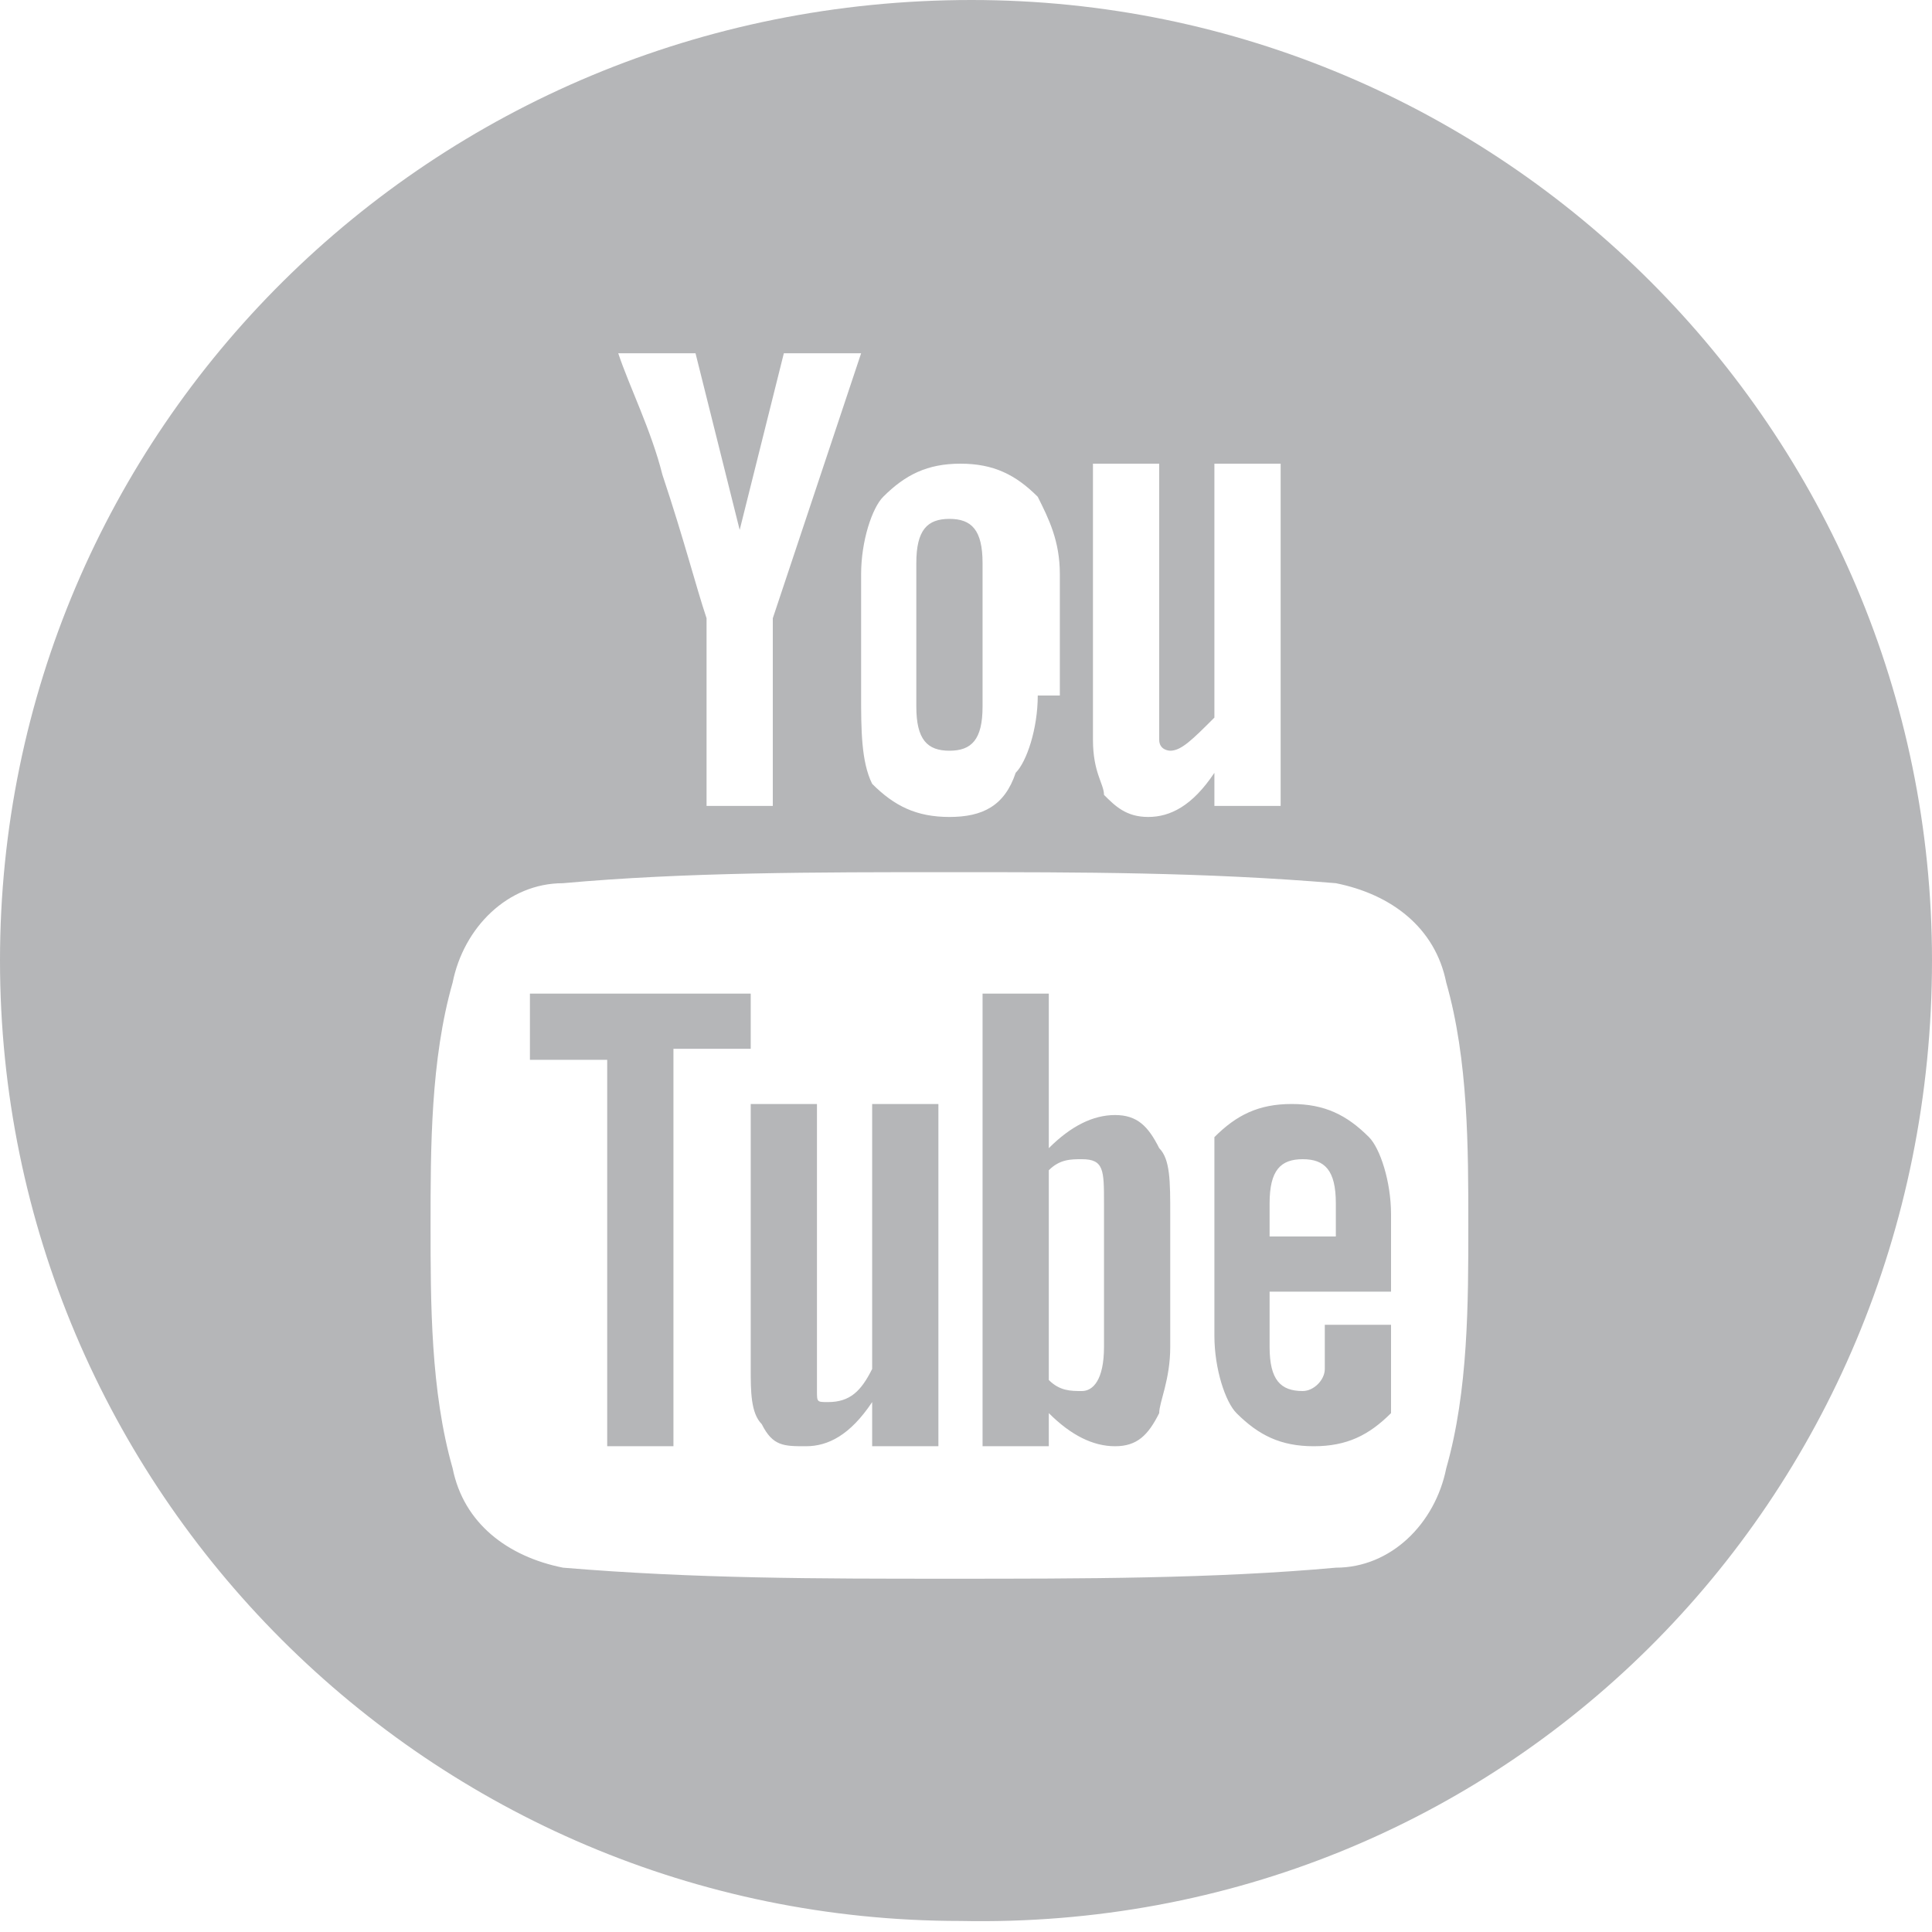
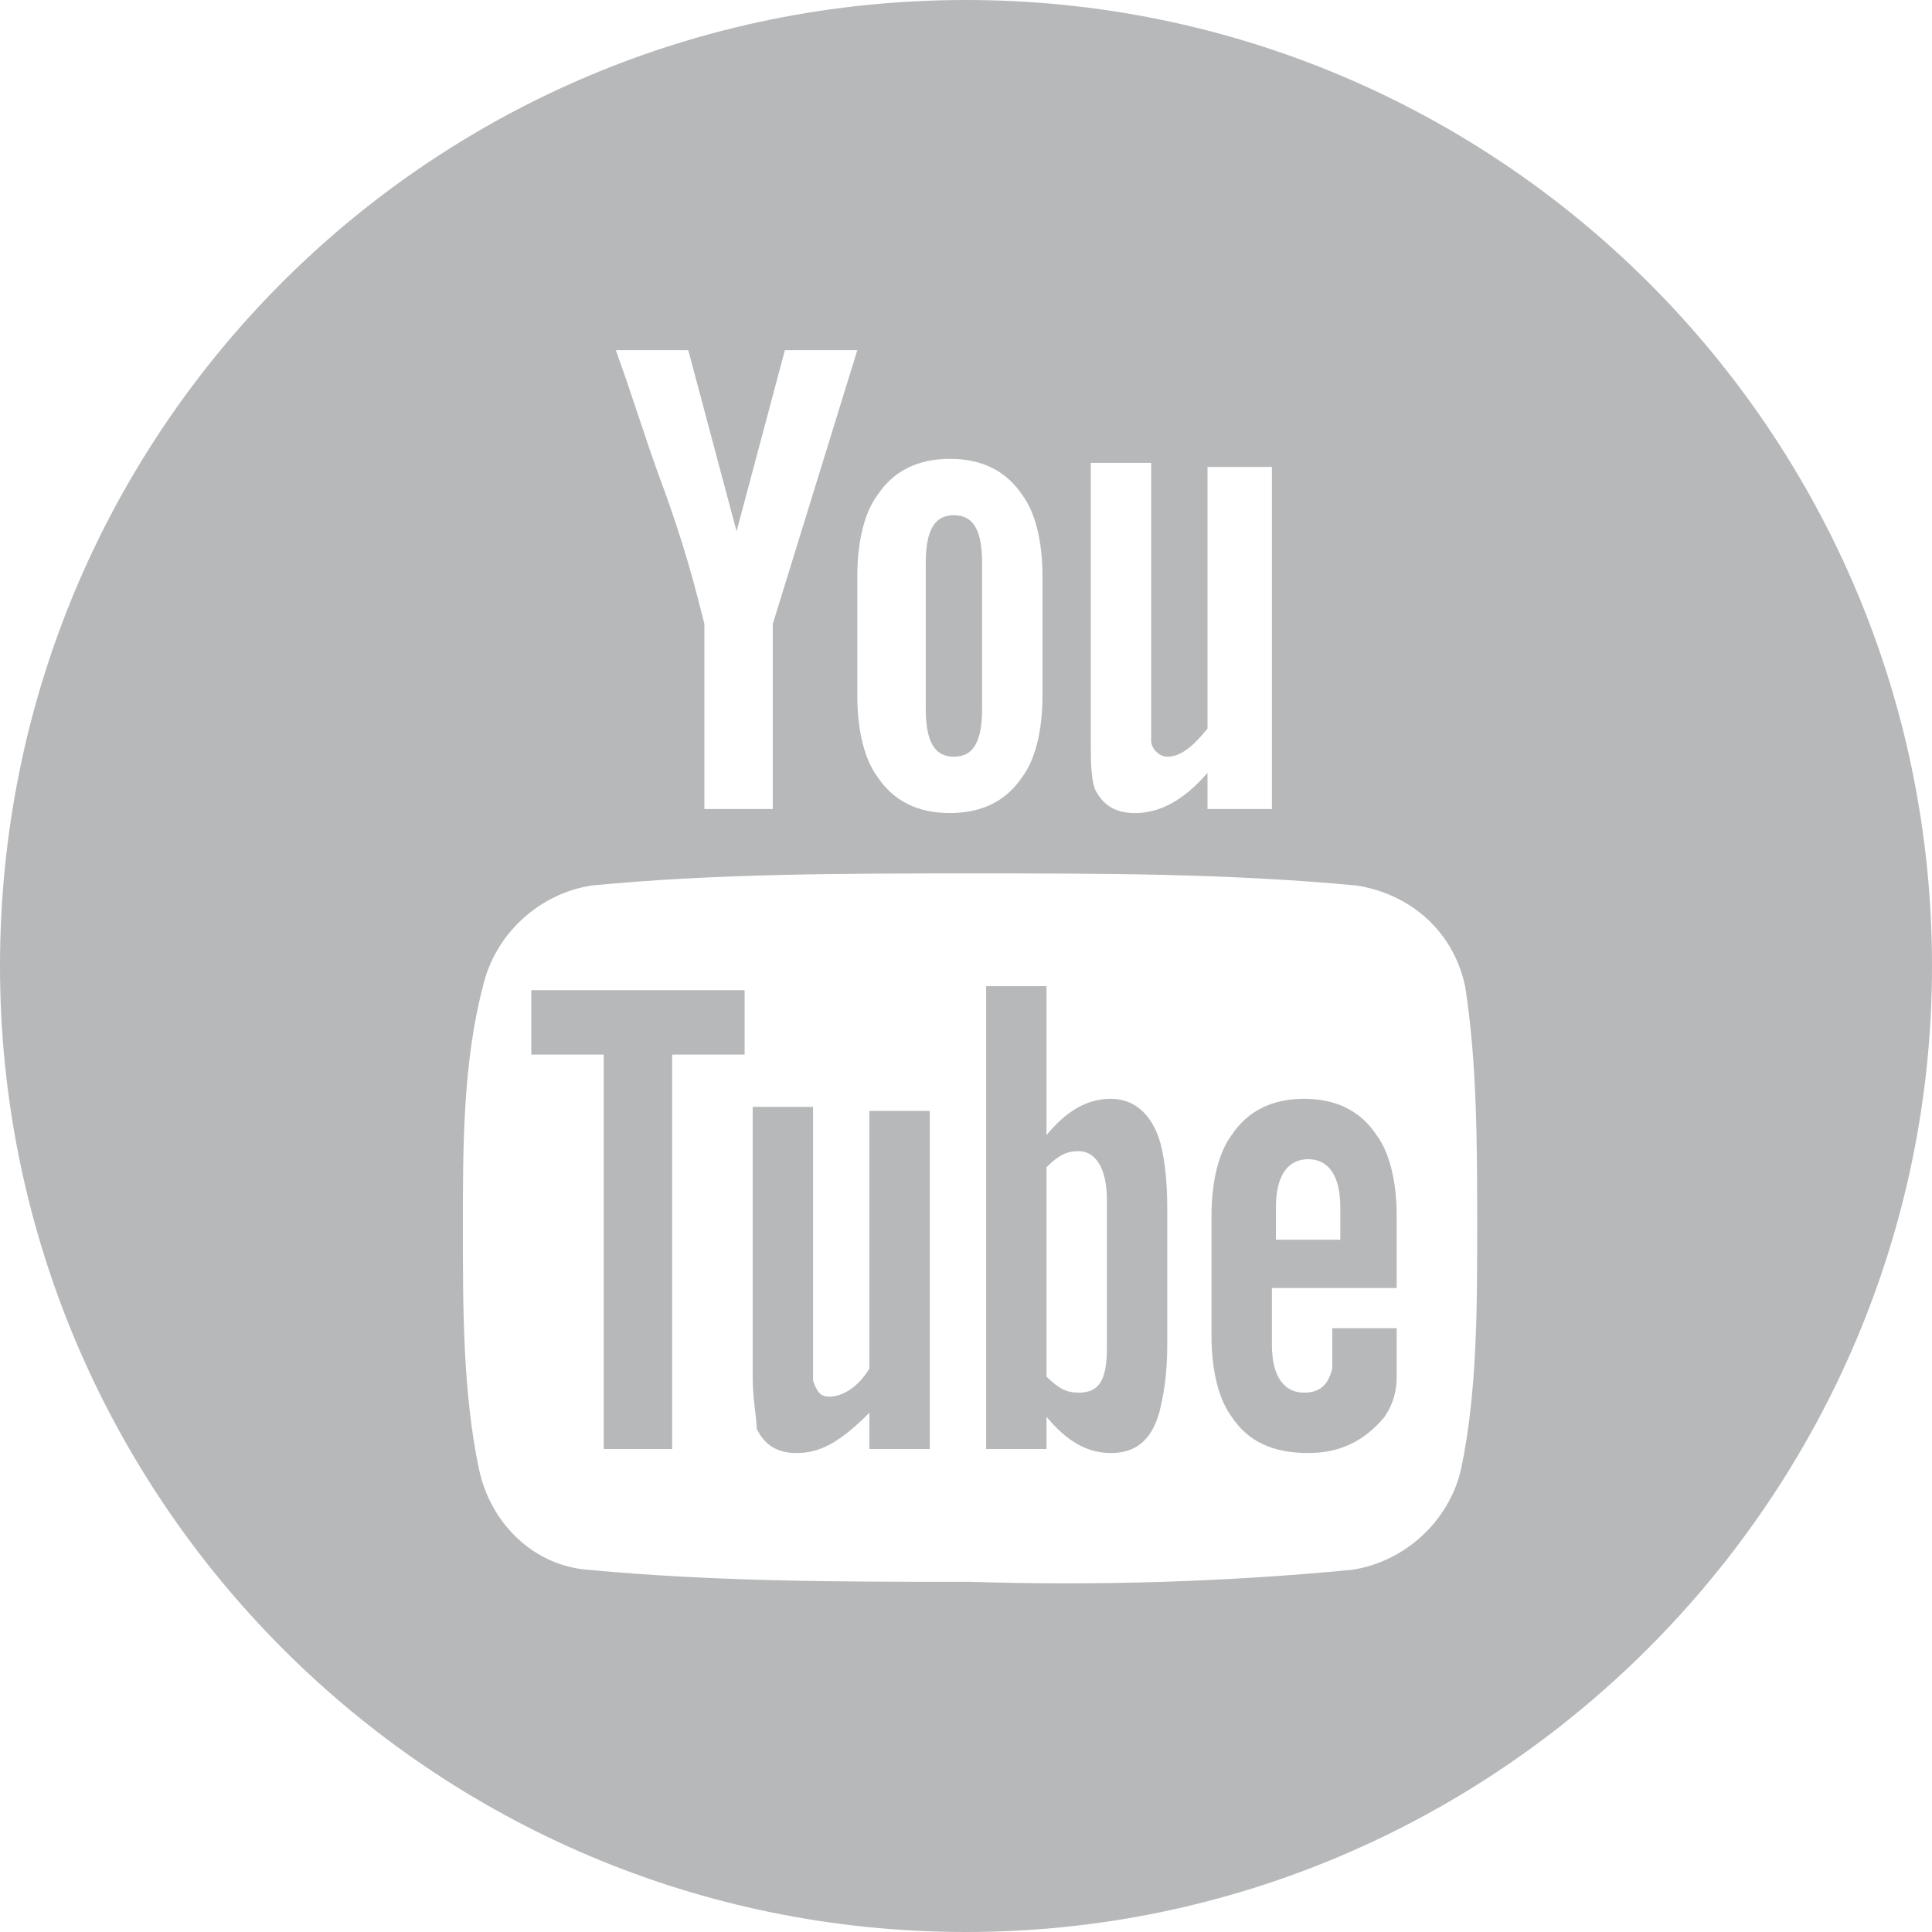
- <svg xmlns="http://www.w3.org/2000/svg" version="1.1" id="Layer_1" x="0px" y="0px" viewBox="0 0 17.5 17.5" style="enable-background:new 0 0 17.5 17.5;" xml:space="preserve">
-   <style type="text/css">
- 	.st0{fill:#B5B6B8;}
- </style>
-   <path class="st0" d="M17.5,8.7c0-4.8-3.9-8.7-8.7-8.7C3.9,0,0,3.9,0,8.7c0,4.8,3.9,8.7,8.7,8.7C13.6,17.5,17.5,13.6,17.5,8.7   M7.8,3.2L7,5.6v1.7H6.4V5.6C6.3,5.3,6.2,4.9,6,4.3C5.9,3.9,5.7,3.5,5.6,3.2h0.7l0.4,1.6l0.4-1.6H7.8z M9.4,6.3  c0,0.3-0.1,0.6-0.2,0.7C9.1,7.3,8.9,7.4,8.6,7.4c-0.3,0-0.5-0.1-0.7-0.3C7.8,6.9,7.8,6.6,7.8,6.3V5.2c0-0.3,0.1-0.6,0.2-0.7  c0.2-0.2,0.4-0.3,0.7-0.3c0.3,0,0.5,0.1,0.7,0.3c0.1,0.2,0.2,0.4,0.2,0.7V6.3z M11.5,7.3H11V7c-0.2,0.3-0.4,0.4-0.6,0.4  c-0.2,0-0.3-0.1-0.4-0.2c0-0.1-0.1-0.2-0.1-0.5V4.2h0.6v2.3c0,0.1,0,0.2,0,0.2c0,0.1,0.1,0.1,0.1,0.1c0.1,0,0.2-0.1,0.4-0.3V4.2h0.6  V7.3z M13.3,11.1c0,0.7,0,1.5-0.2,2.2c-0.1,0.5-0.5,0.9-1,0.9c-1.1,0.1-2.3,0.1-3.5,0.1c-1.2,0-2.3,0-3.5-0.1  c-0.5-0.1-0.9-0.4-1-0.9c-0.2-0.7-0.2-1.5-0.2-2.2c0-0.7,0-1.5,0.2-2.2c0.1-0.5,0.5-0.9,1-0.9c1.1-0.1,2.3-0.1,3.5-0.1  c1.2,0,2.3,0,3.5,0.1c0.5,0.1,0.9,0.4,1,0.9C13.3,9.6,13.3,10.4,13.3,11.1 M12.6,12.5c0-0.1,0-0.2,0-0.4V12h-0.6c0,0.2,0,0.3,0,0.4  c0,0.1-0.1,0.2-0.2,0.2c-0.2,0-0.3-0.1-0.3-0.4v-0.5h1.1V11c0-0.3-0.1-0.6-0.2-0.7c-0.2-0.2-0.4-0.3-0.7-0.3c-0.3,0-0.5,0.1-0.7,0.3  C11,10.5,11,10.7,11,11v1.1c0,0.3,0.1,0.6,0.2,0.7c0.2,0.2,0.4,0.3,0.7,0.3c0.3,0,0.5-0.1,0.7-0.3C12.6,12.7,12.6,12.6,12.6,12.5   M11.5,11.2v-0.3c0-0.3,0.1-0.4,0.3-0.4c0.2,0,0.3,0.1,0.3,0.4v0.3H11.5z M10.5,12.8c0-0.1,0.1-0.3,0.1-0.6v-1.2  c0-0.3,0-0.5-0.1-0.6c-0.1-0.2-0.2-0.3-0.4-0.3c-0.2,0-0.4,0.1-0.6,0.3V9H8.9v4.1h0.6v-0.3c0.2,0.2,0.4,0.3,0.6,0.3  C10.3,13.1,10.4,13,10.5,12.8 M10,12.2c0,0.3-0.1,0.4-0.2,0.4c-0.1,0-0.2,0-0.3-0.1v-1.9c0.1-0.1,0.2-0.1,0.3-0.1  c0.2,0,0.2,0.1,0.2,0.4V12.2z M7.9,13.1h0.6V10H7.9v2.4c-0.1,0.2-0.2,0.3-0.4,0.3c-0.1,0-0.1,0-0.1-0.1c0,0,0-0.1,0-0.2V10H6.8v2.4  c0,0.2,0,0.4,0.1,0.5c0.1,0.2,0.2,0.2,0.4,0.2c0.2,0,0.4-0.1,0.6-0.4V13.1z M6.1,9.5h0.7V9H4.8v0.6h0.7v3.5h0.6V9.5z M8.9,6.4V5.1  c0-0.3-0.1-0.4-0.3-0.4S8.3,4.8,8.3,5.1v1.3c0,0.3,0.1,0.4,0.3,0.4S8.9,6.7,8.9,6.4" />
+ <svg xmlns="http://www.w3.org/2000/svg" version="1.1" id="Layer_1" x="0px" y="0px" viewBox="0 0 48 48" enable-background="new 0 0 48 48" xml:space="preserve">
+   <path fill="#B6B8BA" d="M48,24C48,10.7,37.2,0,24,0C10.7,0,0,10.7,0,24c0,13.2,10.7,24,24,24C37.2,48,48,37.2,48,24 M21.3,8.7  l-2.1,6.8v4.6h-1.7v-4.6c-0.2-0.8-0.5-2-1.1-3.6c-0.4-1.1-0.7-2.1-1.1-3.2h1.8l1.2,4.5l1.2-4.5H21.3z M25.9,17.3  c0,0.9-0.2,1.6-0.5,2c-0.4,0.6-1,0.9-1.8,0.9c-0.8,0-1.4-0.3-1.8-0.9c-0.3-0.4-0.5-1.1-0.5-2v-3c0-0.9,0.2-1.6,0.5-2  c0.4-0.6,1-0.9,1.8-0.9c0.8,0,1.4,0.3,1.8,0.9c0.3,0.4,0.5,1.1,0.5,2V17.3z M31.6,20.1h-1.6v-0.9c-0.6,0.7-1.2,1-1.8,1  c-0.5,0-0.8-0.2-1-0.6c-0.1-0.3-0.1-0.7-0.1-1.3v-6.8h1.5v6.3c0,0.4,0,0.6,0,0.6c0,0.2,0.2,0.4,0.4,0.4c0.3,0,0.6-0.2,1-0.7v-6.5  h1.6V20.1z M36.7,30.5c0,2,0,4.1-0.4,6c-0.3,1.3-1.4,2.3-2.7,2.5c-3.1,0.3-6.3,0.4-9.5,0.3c-3.2,0-6.3,0-9.5-0.3  c-1.3-0.1-2.4-1.1-2.7-2.5c-0.4-1.9-0.4-4-0.4-6c0-2,0-4.1,0.5-6c0.3-1.3,1.4-2.3,2.7-2.5c3.1-0.3,6.3-0.3,9.5-0.3s6.3,0,9.5,0.3  c1.3,0.2,2.4,1.1,2.7,2.5C36.7,26.4,36.7,28.5,36.7,30.5 M34.7,34.2c0-0.2,0-0.5,0-1V33h-1.6c0,0.6,0,1,0,1  c-0.1,0.4-0.3,0.6-0.7,0.6c-0.5,0-0.8-0.4-0.8-1.2V32h3.1v-1.8c0-0.9-0.2-1.6-0.5-2c-0.4-0.6-1-0.9-1.8-0.9c-0.8,0-1.4,0.3-1.8,0.9  c-0.3,0.4-0.5,1.1-0.5,2v3c0,0.9,0.2,1.6,0.5,2c0.4,0.6,1,0.9,1.9,0.9c0.8,0,1.4-0.3,1.9-0.9C34.6,34.9,34.7,34.6,34.7,34.2   M31.7,30.7V30c0-0.8,0.3-1.2,0.8-1.2c0.5,0,0.8,0.4,0.8,1.2v0.8H31.7z M28.8,35.1c0.1-0.4,0.2-0.9,0.2-1.7v-3.4  c0-0.8-0.1-1.4-0.2-1.7c-0.2-0.6-0.6-1-1.2-1c-0.6,0-1.1,0.3-1.6,0.9v-3.7h-1.5V36H26v-0.8c0.5,0.6,1,0.9,1.6,0.9  C28.2,36.1,28.6,35.8,28.8,35.1 M27.5,33.5c0,0.8-0.2,1.1-0.7,1.1c-0.3,0-0.5-0.1-0.8-0.4v-5.2c0.3-0.3,0.5-0.4,0.8-0.4  c0.4,0,0.7,0.4,0.7,1.2V33.5z M21.6,36h1.5v-8.4h-1.5V34c-0.3,0.5-0.7,0.7-1,0.7c-0.2,0-0.3-0.1-0.4-0.4c0,0,0-0.2,0-0.6v-6.2h-1.5  v6.7c0,0.6,0.1,1,0.1,1.3c0.2,0.4,0.5,0.6,1,0.6c0.6,0,1.1-0.3,1.8-1V36z M16.7,26.2h1.8v-1.6h-5.3v1.6H15V36h1.7V26.2z M24.4,17.6  V14c0-0.8-0.2-1.2-0.7-1.2s-0.7,0.4-0.7,1.2v3.6c0,0.8,0.2,1.2,0.7,1.2S24.4,18.4,24.4,17.6" />
</svg>
